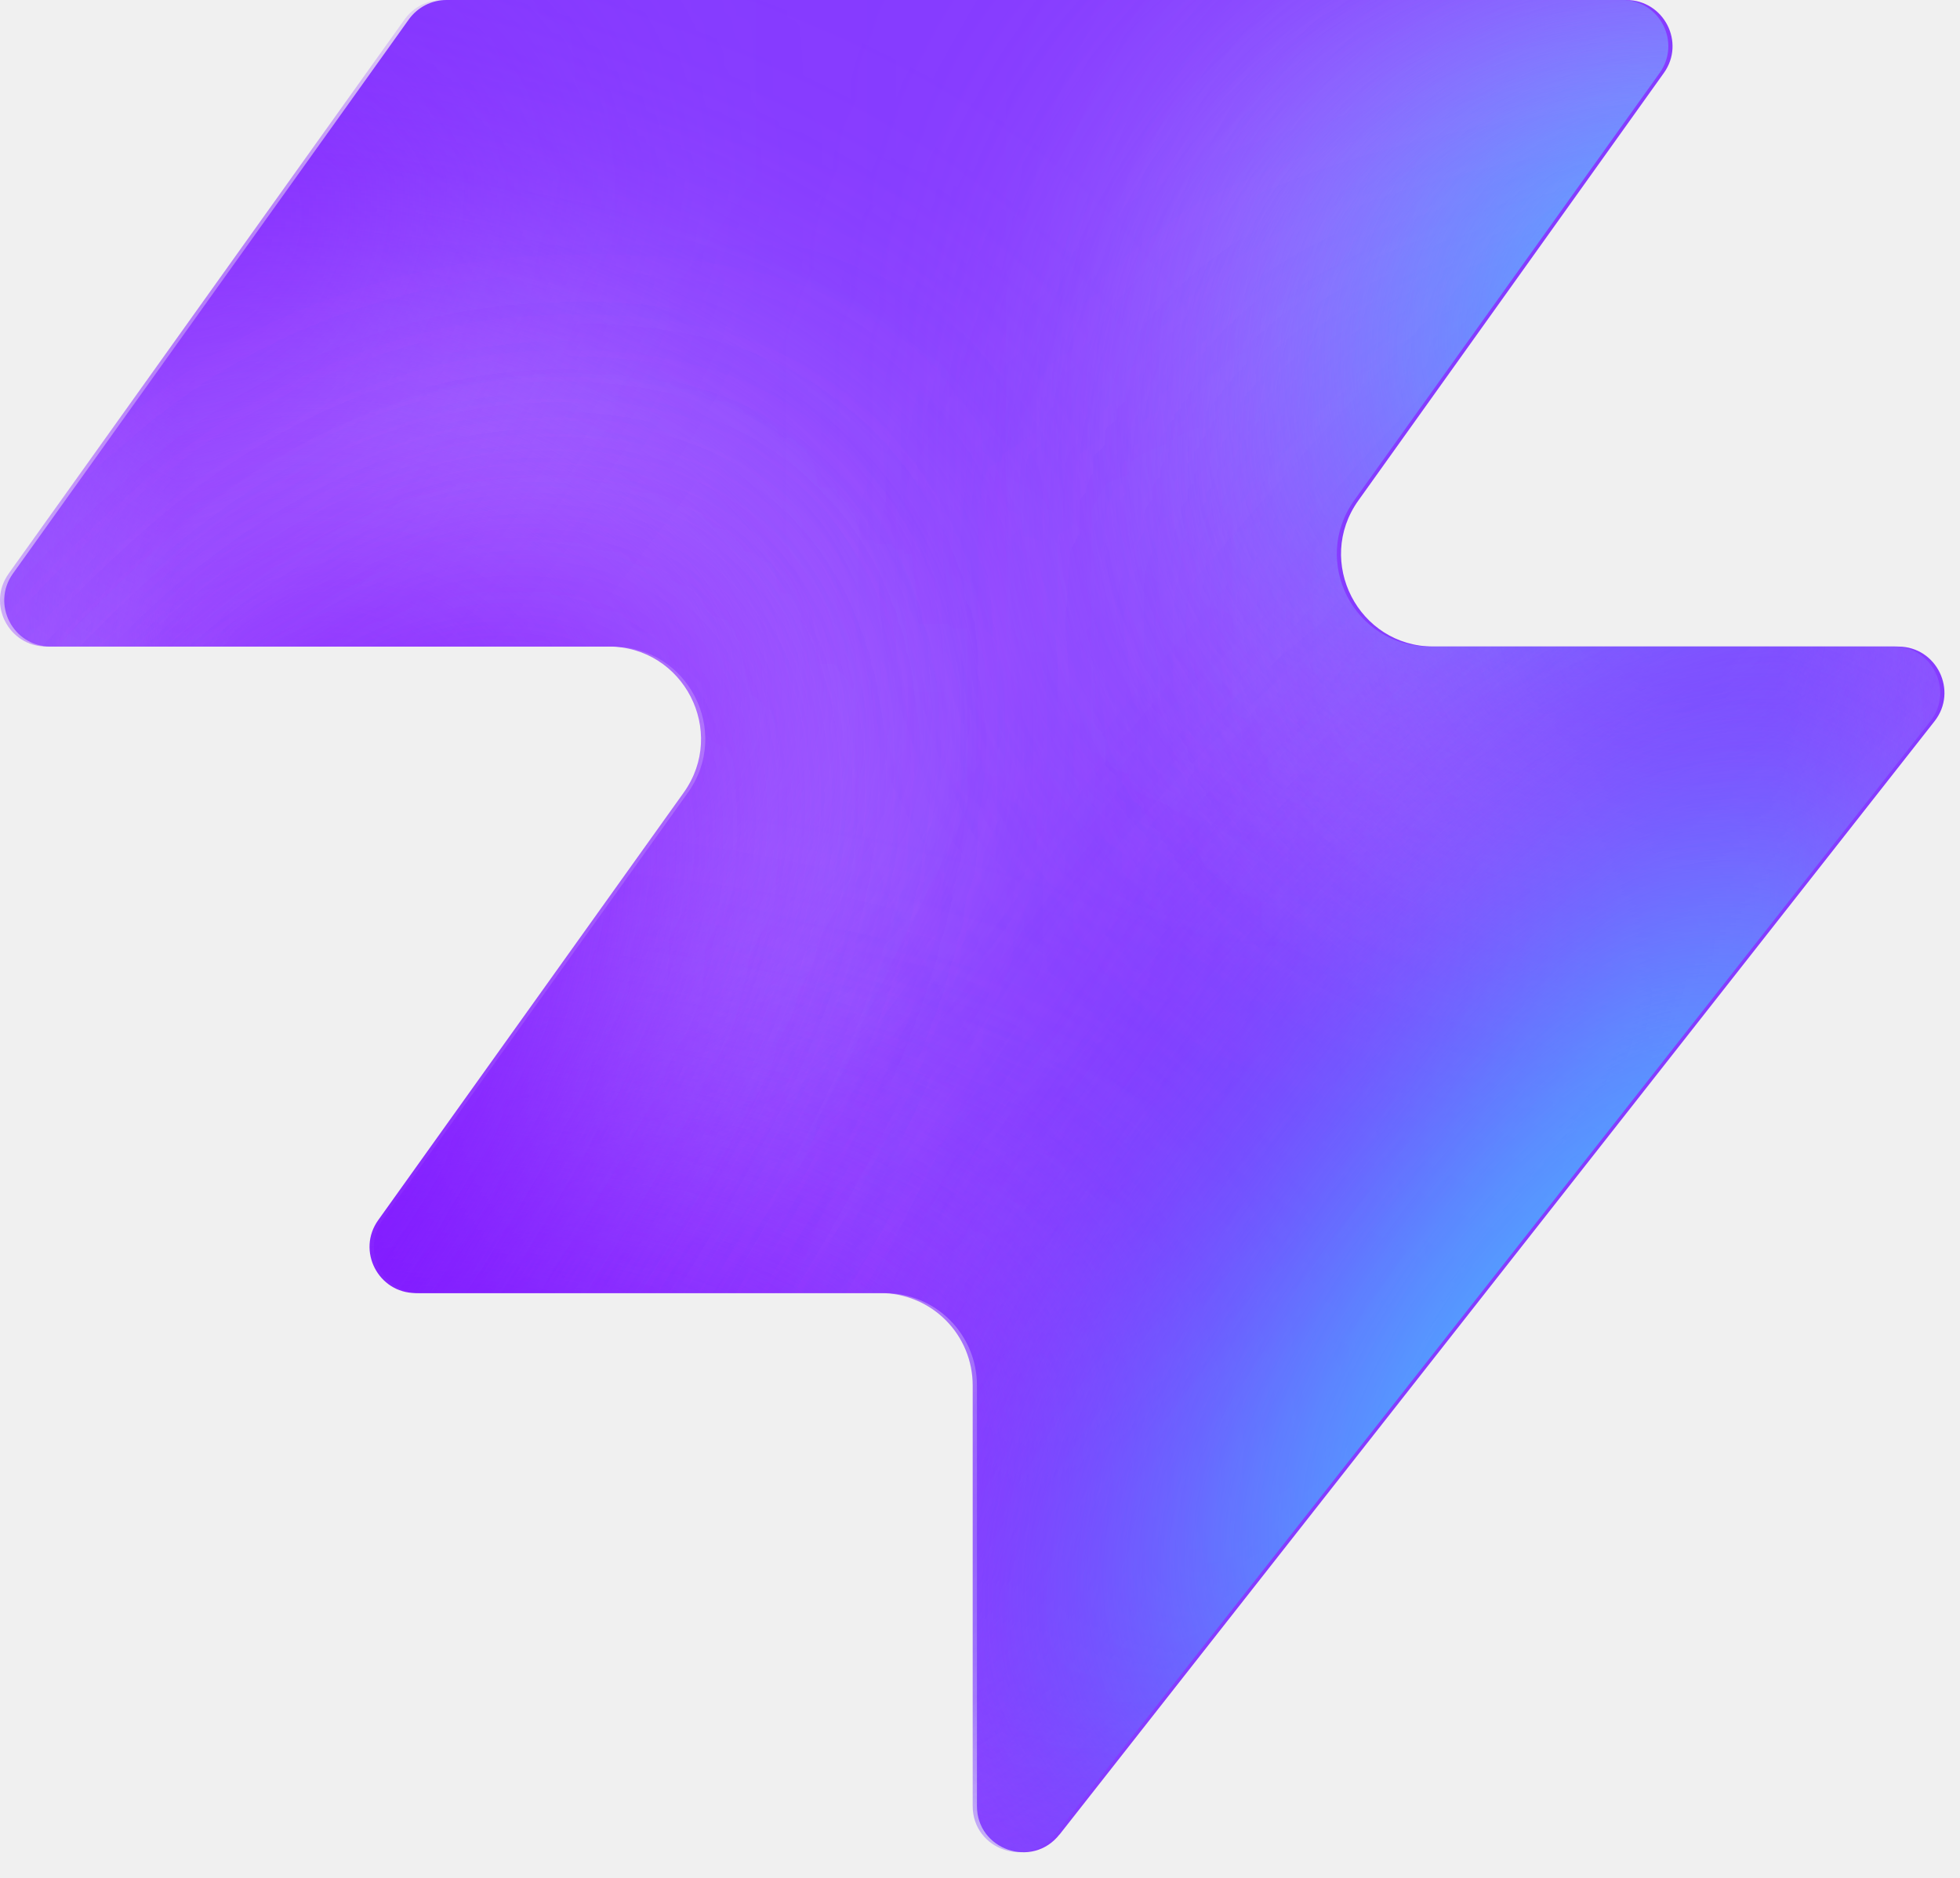
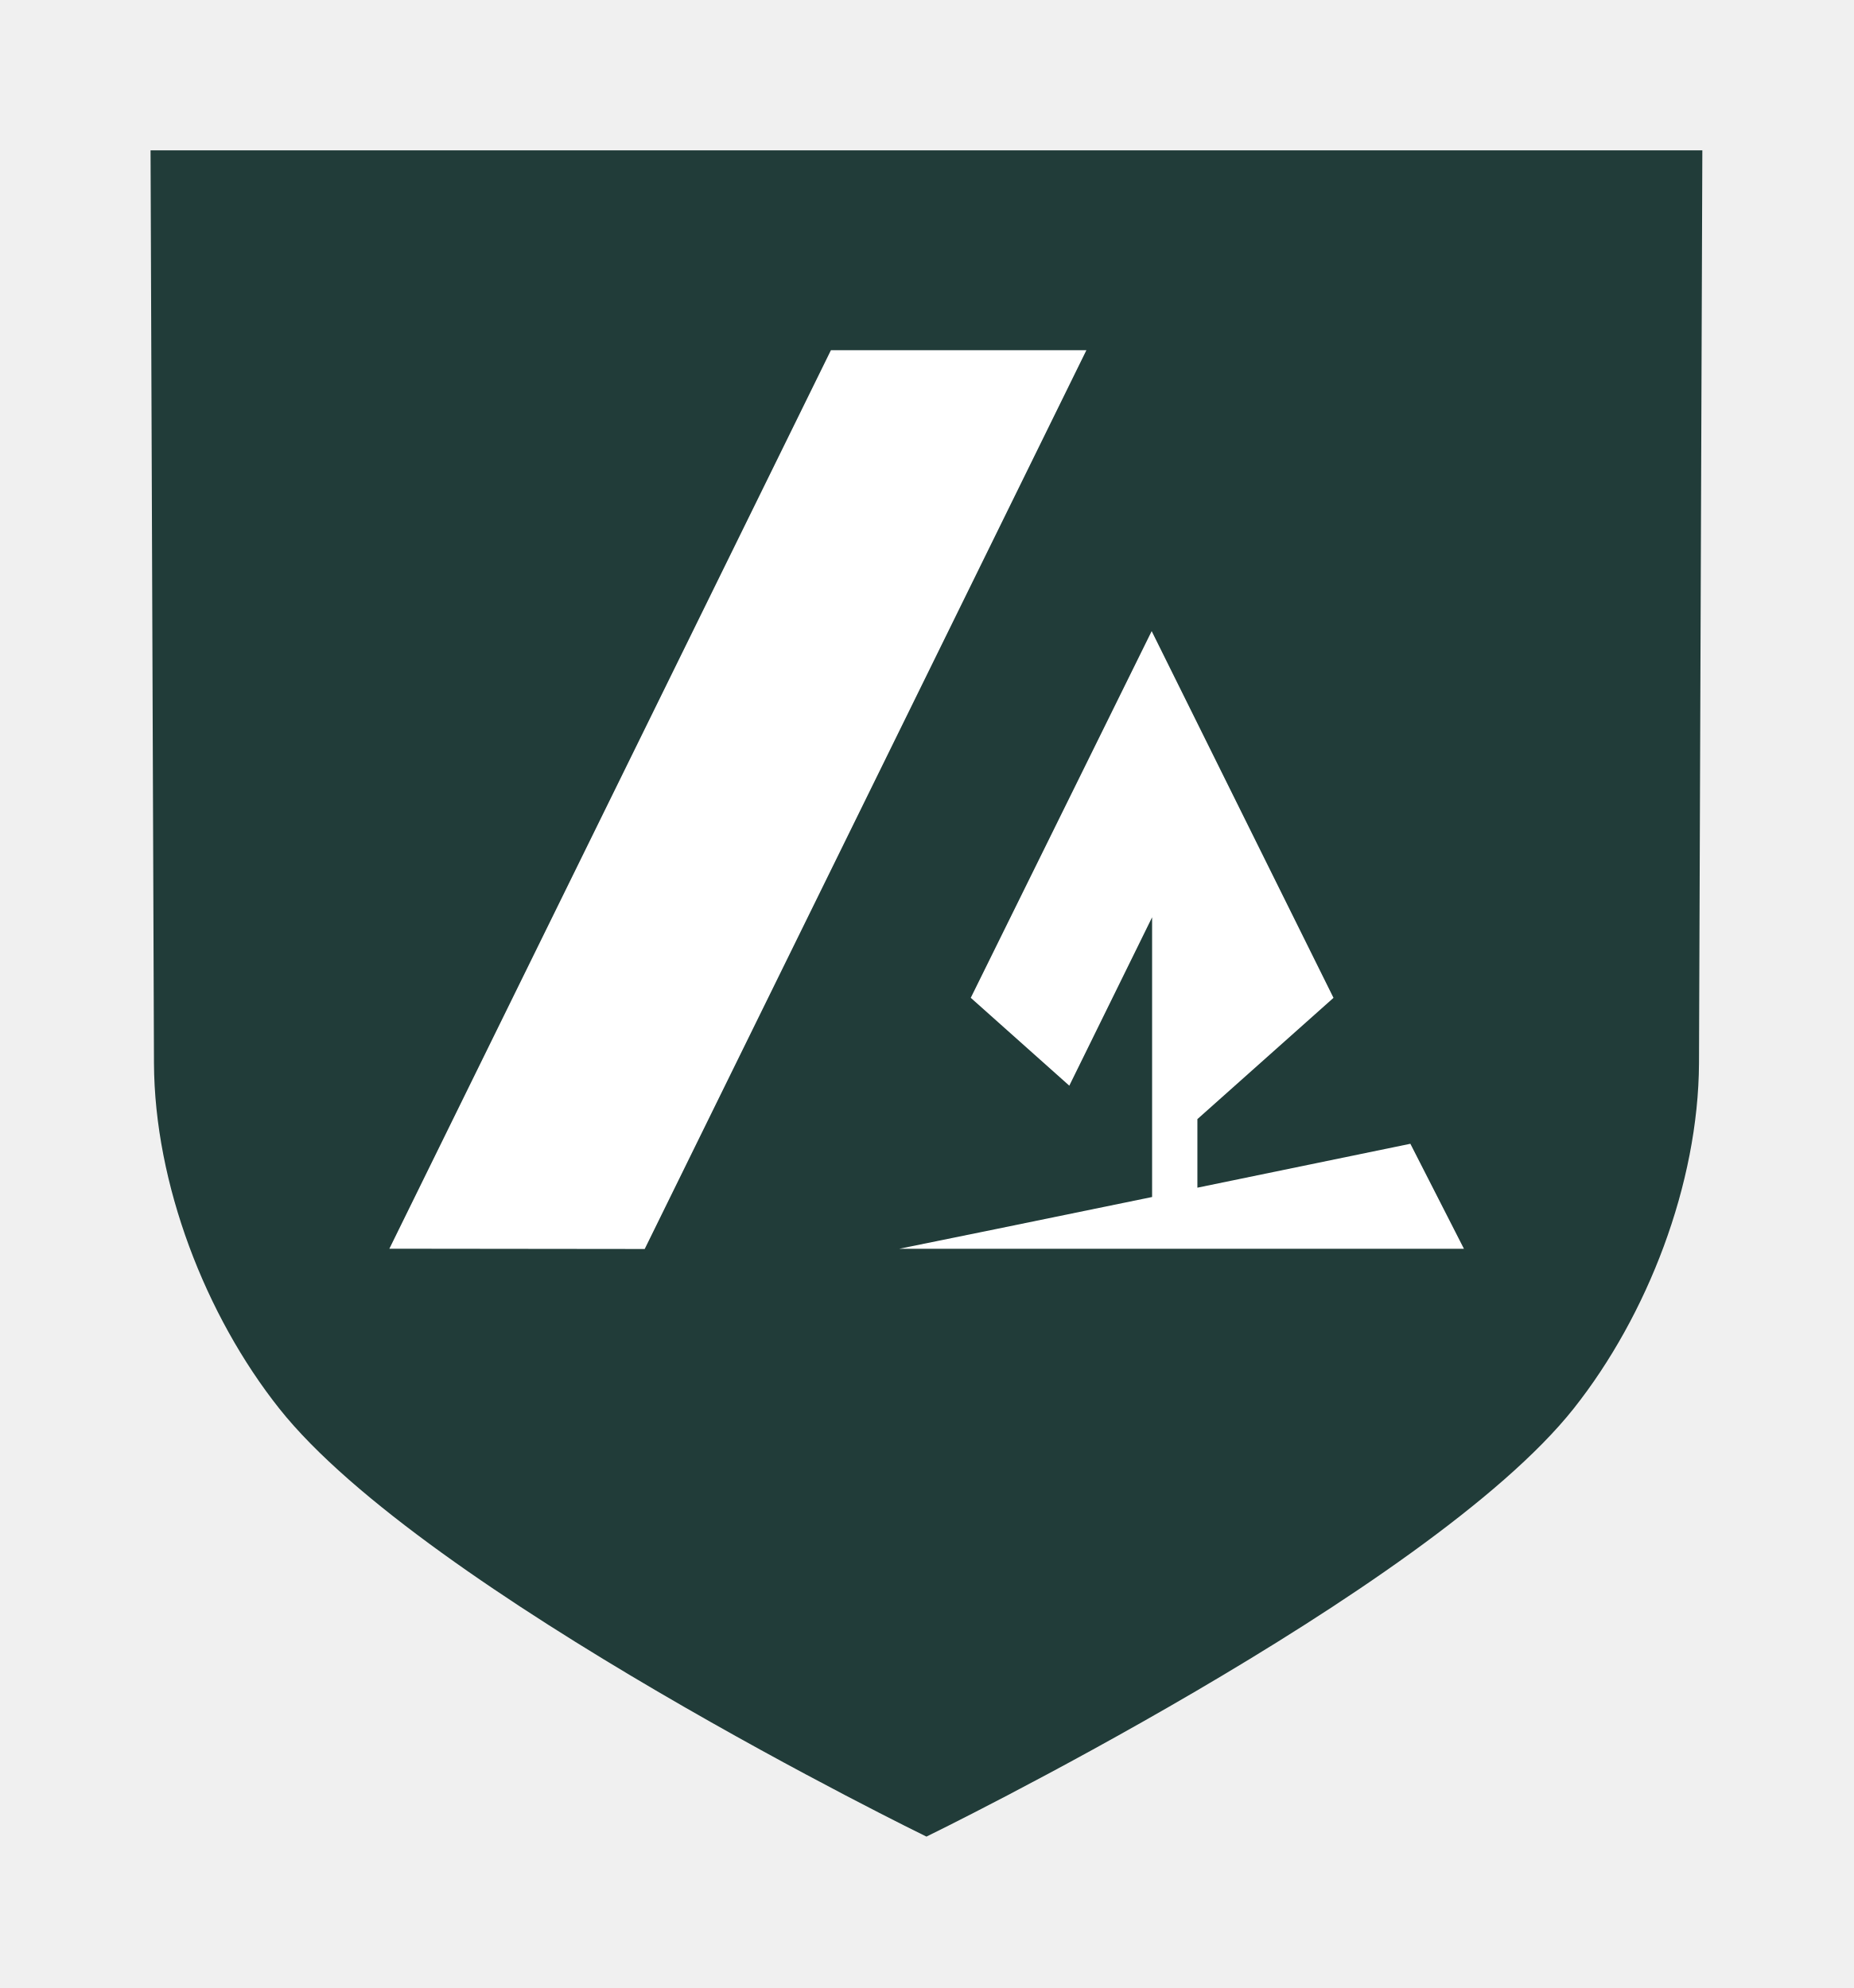
- <svg xmlns="http://www.w3.org/2000/svg" width="48" height="46" fill="none" viewBox="0 0 48 46">
-   <path fill="#863bff" d="M25.946 44.938c-.664.845-2.021.375-2.021-.698V33.937a2.26 2.26 0 0 0-2.262-2.262H10.287c-.92 0-1.456-1.04-.92-1.788l7.48-10.471c1.07-1.497 0-3.578-1.842-3.578H1.237c-.92 0-1.456-1.04-.92-1.788L10.013.474c.214-.297.556-.474.92-.474h28.894c.92 0 1.456 1.04.92 1.788l-7.48 10.471c-1.07 1.498 0 3.579 1.842 3.579h11.377c.943 0 1.473 1.088.89 1.83L25.947 44.94z" style="fill:#863bff;fill:color(display-p3 .525 .23 1);fill-opacity:1" />
-   <mask id="a" width="48" height="46" x="0" y="0" maskUnits="userSpaceOnUse" style="mask-type:alpha">
-     <path fill="#000" d="M25.842 44.938c-.664.844-2.021.375-2.021-.698V33.937a2.26 2.26 0 0 0-2.262-2.262H10.183c-.92 0-1.456-1.04-.92-1.788l7.48-10.471c1.07-1.498 0-3.579-1.842-3.579H1.133c-.92 0-1.456-1.04-.92-1.787L9.91.473c.214-.297.556-.474.92-.474h28.894c.92 0 1.456 1.04.92 1.788l-7.48 10.471c-1.07 1.498 0 3.578 1.842 3.578h11.377c.943 0 1.473 1.088.89 1.832L25.843 44.94z" style="fill:#000;fill-opacity:1" />
-   </mask>
-   <g mask="url(#a)">
-     <g filter="url(#b)">
-       <ellipse cx="5.508" cy="14.704" fill="#ede6ff" rx="5.508" ry="14.704" style="fill:#ede6ff;fill:color(display-p3 .927 .903 1);fill-opacity:1" transform="matrix(.00324 1 1 -.00324 -4.47 31.516)" />
-     </g>
-     <g filter="url(#c)">
-       <ellipse cx="10.399" cy="29.851" fill="#ede6ff" rx="10.399" ry="29.851" style="fill:#ede6ff;fill:color(display-p3 .927 .903 1);fill-opacity:1" transform="matrix(.00324 1 1 -.00324 -39.328 7.883)" />
-     </g>
-     <g filter="url(#d)">
-       <ellipse cx="5.508" cy="30.487" fill="#7e14ff" rx="5.508" ry="30.487" style="fill:#7e14ff;fill:color(display-p3 .492 .077 1);fill-opacity:1" transform="rotate(89.814 -25.913 -14.639)scale(1 -1)" />
-     </g>
-     <g filter="url(#e)">
-       <ellipse cx="5.508" cy="30.599" fill="#7e14ff" rx="5.508" ry="30.599" style="fill:#7e14ff;fill:color(display-p3 .492 .077 1);fill-opacity:1" transform="rotate(89.814 -32.644 -3.334)scale(1 -1)" />
-     </g>
-     <g filter="url(#f)">
-       <ellipse cx="5.508" cy="30.599" fill="#7e14ff" rx="5.508" ry="30.599" style="fill:#7e14ff;fill:color(display-p3 .492 .077 1);fill-opacity:1" transform="matrix(.00324 1 1 -.00324 -34.34 30.47)" />
-     </g>
-     <g filter="url(#g)">
-       <ellipse cx="14.072" cy="22.078" fill="#ede6ff" rx="14.072" ry="22.078" style="fill:#ede6ff;fill:color(display-p3 .927 .903 1);fill-opacity:1" transform="rotate(93.35 24.506 48.493)scale(-1 1)" />
-     </g>
-     <g filter="url(#h)">
-       <ellipse cx="3.47" cy="21.501" fill="#7e14ff" rx="3.47" ry="21.501" style="fill:#7e14ff;fill:color(display-p3 .492 .077 1);fill-opacity:1" transform="rotate(89.009 28.708 47.59)scale(-1 1)" />
-     </g>
-     <g filter="url(#i)">
-       <ellipse cx="3.47" cy="21.501" fill="#7e14ff" rx="3.47" ry="21.501" style="fill:#7e14ff;fill:color(display-p3 .492 .077 1);fill-opacity:1" transform="rotate(89.009 28.708 47.59)scale(-1 1)" />
-     </g>
-     <g filter="url(#j)">
-       <ellipse cx=".387" cy="8.972" fill="#7e14ff" rx="4.407" ry="29.108" style="fill:#7e14ff;fill:color(display-p3 .492 .077 1);fill-opacity:1" transform="rotate(39.51 .387 8.972)" />
-     </g>
-     <g filter="url(#k)">
-       <ellipse cx="47.523" cy="-6.092" fill="#7e14ff" rx="4.407" ry="29.108" style="fill:#7e14ff;fill:color(display-p3 .492 .077 1);fill-opacity:1" transform="rotate(37.892 47.523 -6.092)" />
-     </g>
-     <g filter="url(#l)">
-       <ellipse cx="41.412" cy="6.333" fill="#47bfff" rx="5.971" ry="9.665" style="fill:#47bfff;fill:color(display-p3 .28 .748 1);fill-opacity:1" transform="rotate(37.892 41.412 6.333)" />
-     </g>
-     <g filter="url(#m)">
-       <ellipse cx="-1.879" cy="38.332" fill="#7e14ff" rx="4.407" ry="29.108" style="fill:#7e14ff;fill:color(display-p3 .492 .077 1);fill-opacity:1" transform="rotate(37.892 -1.88 38.332)" />
-     </g>
-     <g filter="url(#n)">
-       <ellipse cx="-1.879" cy="38.332" fill="#7e14ff" rx="4.407" ry="29.108" style="fill:#7e14ff;fill:color(display-p3 .492 .077 1);fill-opacity:1" transform="rotate(37.892 -1.88 38.332)" />
-     </g>
-     <g filter="url(#o)">
-       <ellipse cx="35.651" cy="29.907" fill="#7e14ff" rx="4.407" ry="29.108" style="fill:#7e14ff;fill:color(display-p3 .492 .077 1);fill-opacity:1" transform="rotate(37.892 35.651 29.907)" />
-     </g>
-     <g filter="url(#p)">
-       <ellipse cx="38.418" cy="32.4" fill="#47bfff" rx="5.971" ry="15.297" style="fill:#47bfff;fill:color(display-p3 .28 .748 1);fill-opacity:1" transform="rotate(37.892 38.418 32.4)" />
-     </g>
-   </g>
-   <defs>
-     <filter id="b" width="60.045" height="41.654" x="-19.77" y="16.149" color-interpolation-filters="sRGB" filterUnits="userSpaceOnUse">
-       <feFlood flood-opacity="0" result="BackgroundImageFix" />
-       <feBlend in="SourceGraphic" in2="BackgroundImageFix" result="shape" />
-       <feGaussianBlur result="effect1_foregroundBlur_2002_17158" stdDeviation="7.659" />
-     </filter>
-     <filter id="c" width="90.34" height="51.437" x="-54.613" y="-7.533" color-interpolation-filters="sRGB" filterUnits="userSpaceOnUse">
-       <feFlood flood-opacity="0" result="BackgroundImageFix" />
-       <feBlend in="SourceGraphic" in2="BackgroundImageFix" result="shape" />
-       <feGaussianBlur result="effect1_foregroundBlur_2002_17158" stdDeviation="7.659" />
-     </filter>
-     <filter id="d" width="79.355" height="29.4" x="-49.64" y="2.03" color-interpolation-filters="sRGB" filterUnits="userSpaceOnUse">
-       <feFlood flood-opacity="0" result="BackgroundImageFix" />
-       <feBlend in="SourceGraphic" in2="BackgroundImageFix" result="shape" />
-       <feGaussianBlur result="effect1_foregroundBlur_2002_17158" stdDeviation="4.596" />
-     </filter>
-     <filter id="e" width="79.579" height="29.4" x="-45.045" y="20.029" color-interpolation-filters="sRGB" filterUnits="userSpaceOnUse">
-       <feFlood flood-opacity="0" result="BackgroundImageFix" />
-       <feBlend in="SourceGraphic" in2="BackgroundImageFix" result="shape" />
-       <feGaussianBlur result="effect1_foregroundBlur_2002_17158" stdDeviation="4.596" />
-     </filter>
-     <filter id="f" width="79.579" height="29.4" x="-43.513" y="21.178" color-interpolation-filters="sRGB" filterUnits="userSpaceOnUse">
-       <feFlood flood-opacity="0" result="BackgroundImageFix" />
-       <feBlend in="SourceGraphic" in2="BackgroundImageFix" result="shape" />
-       <feGaussianBlur result="effect1_foregroundBlur_2002_17158" stdDeviation="4.596" />
-     </filter>
-     <filter id="g" width="74.749" height="58.852" x="15.756" y="-17.901" color-interpolation-filters="sRGB" filterUnits="userSpaceOnUse">
-       <feFlood flood-opacity="0" result="BackgroundImageFix" />
-       <feBlend in="SourceGraphic" in2="BackgroundImageFix" result="shape" />
-       <feGaussianBlur result="effect1_foregroundBlur_2002_17158" stdDeviation="7.659" />
-     </filter>
-     <filter id="h" width="61.377" height="25.362" x="23.548" y="2.284" color-interpolation-filters="sRGB" filterUnits="userSpaceOnUse">
-       <feFlood flood-opacity="0" result="BackgroundImageFix" />
-       <feBlend in="SourceGraphic" in2="BackgroundImageFix" result="shape" />
-       <feGaussianBlur result="effect1_foregroundBlur_2002_17158" stdDeviation="4.596" />
-     </filter>
-     <filter id="i" width="61.377" height="25.362" x="23.548" y="2.284" color-interpolation-filters="sRGB" filterUnits="userSpaceOnUse">
-       <feFlood flood-opacity="0" result="BackgroundImageFix" />
-       <feBlend in="SourceGraphic" in2="BackgroundImageFix" result="shape" />
-       <feGaussianBlur result="effect1_foregroundBlur_2002_17158" stdDeviation="4.596" />
-     </filter>
-     <filter id="j" width="56.045" height="63.649" x="-27.636" y="-22.853" color-interpolation-filters="sRGB" filterUnits="userSpaceOnUse">
-       <feFlood flood-opacity="0" result="BackgroundImageFix" />
-       <feBlend in="SourceGraphic" in2="BackgroundImageFix" result="shape" />
-       <feGaussianBlur result="effect1_foregroundBlur_2002_17158" stdDeviation="4.596" />
-     </filter>
-     <filter id="k" width="54.814" height="64.646" x="20.116" y="-38.415" color-interpolation-filters="sRGB" filterUnits="userSpaceOnUse">
-       <feFlood flood-opacity="0" result="BackgroundImageFix" />
-       <feBlend in="SourceGraphic" in2="BackgroundImageFix" result="shape" />
-       <feGaussianBlur result="effect1_foregroundBlur_2002_17158" stdDeviation="4.596" />
-     </filter>
-     <filter id="l" width="33.541" height="35.313" x="24.641" y="-11.323" color-interpolation-filters="sRGB" filterUnits="userSpaceOnUse">
-       <feFlood flood-opacity="0" result="BackgroundImageFix" />
-       <feBlend in="SourceGraphic" in2="BackgroundImageFix" result="shape" />
-       <feGaussianBlur result="effect1_foregroundBlur_2002_17158" stdDeviation="4.596" />
-     </filter>
-     <filter id="m" width="54.814" height="64.646" x="-29.286" y="6.009" color-interpolation-filters="sRGB" filterUnits="userSpaceOnUse">
-       <feFlood flood-opacity="0" result="BackgroundImageFix" />
-       <feBlend in="SourceGraphic" in2="BackgroundImageFix" result="shape" />
-       <feGaussianBlur result="effect1_foregroundBlur_2002_17158" stdDeviation="4.596" />
-     </filter>
-     <filter id="n" width="54.814" height="64.646" x="-29.286" y="6.009" color-interpolation-filters="sRGB" filterUnits="userSpaceOnUse">
-       <feFlood flood-opacity="0" result="BackgroundImageFix" />
-       <feBlend in="SourceGraphic" in2="BackgroundImageFix" result="shape" />
-       <feGaussianBlur result="effect1_foregroundBlur_2002_17158" stdDeviation="4.596" />
-     </filter>
-     <filter id="o" width="54.814" height="64.646" x="8.244" y="-2.416" color-interpolation-filters="sRGB" filterUnits="userSpaceOnUse">
-       <feFlood flood-opacity="0" result="BackgroundImageFix" />
-       <feBlend in="SourceGraphic" in2="BackgroundImageFix" result="shape" />
-       <feGaussianBlur result="effect1_foregroundBlur_2002_17158" stdDeviation="4.596" />
-     </filter>
-     <filter id="p" width="39.409" height="43.623" x="18.713" y="10.588" color-interpolation-filters="sRGB" filterUnits="userSpaceOnUse">
-       <feFlood flood-opacity="0" result="BackgroundImageFix" />
-       <feBlend in="SourceGraphic" in2="BackgroundImageFix" result="shape" />
-       <feGaussianBlur result="effect1_foregroundBlur_2002_17158" stdDeviation="4.596" />
-     </filter>
-   </defs>
+ <svg xmlns="http://www.w3.org/2000/svg" viewBox="0 0 492.84 528.714">
+   <path fill="#213C39" d="M 40.031 39.98 L 40.941 282.773 C 41.09 314.883 54.598 349.812 74.254 374.605 C 112.984 423.43 246.34 488.449 246.34 488.449 C 246.34 488.449 379.715 423.43 418.441 374.605 C 438.082 349.812 451.594 314.883 451.758 282.773 L 452.648 39.98 Z" />
+   <path fill="#ffffff" d="M 103.531 332.098 L 220.938 93.141 L 288.867 93.141 L 171.426 332.172 Z" />
+   <path fill="#ffffff" d="M 318.402 332.117 L 239.094 332.117 C 248.176 330.301 277.34 324.316 306.34 318.348 L 306.34 243.953 L 284.324 288.738 L 258.125 265.371 L 306.227 167.852 L 354.57 265.371 L 354.516 265.43 L 318.383 297.633 L 318.383 315.867 C 348.328 309.695 374.953 304.191 375.012 304.191 L 389.258 332.117 Z" />
</svg>
